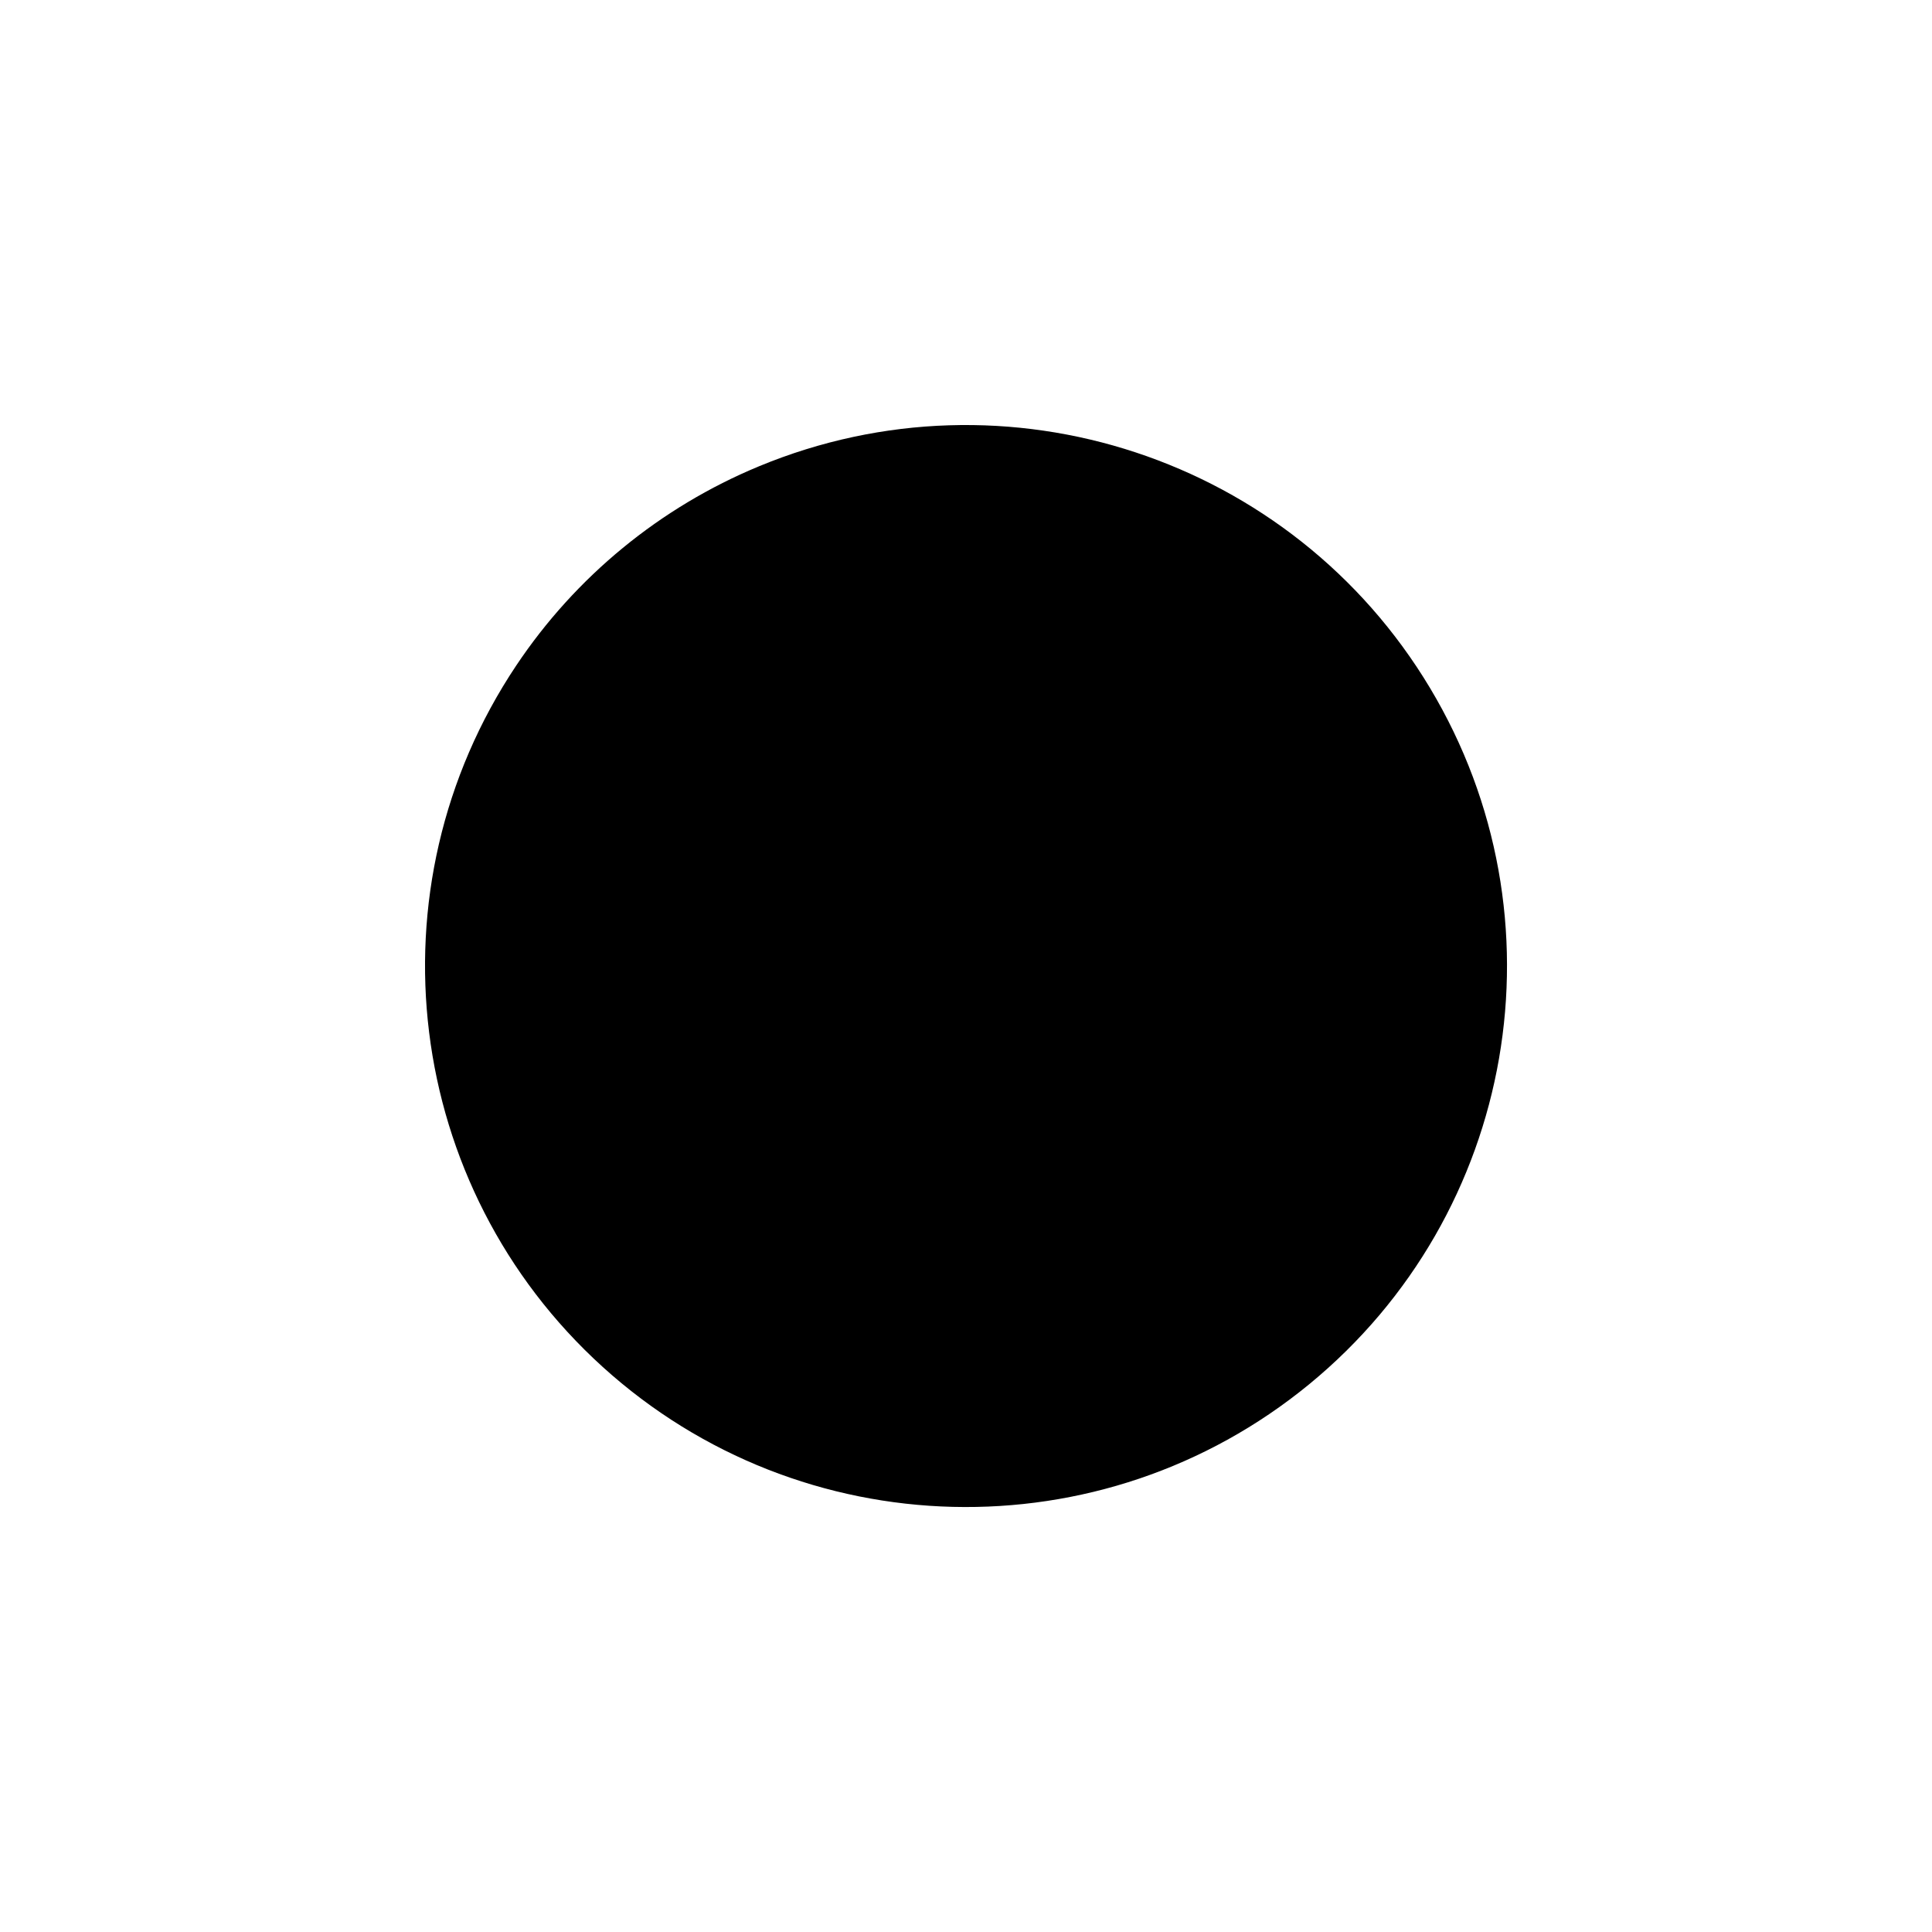
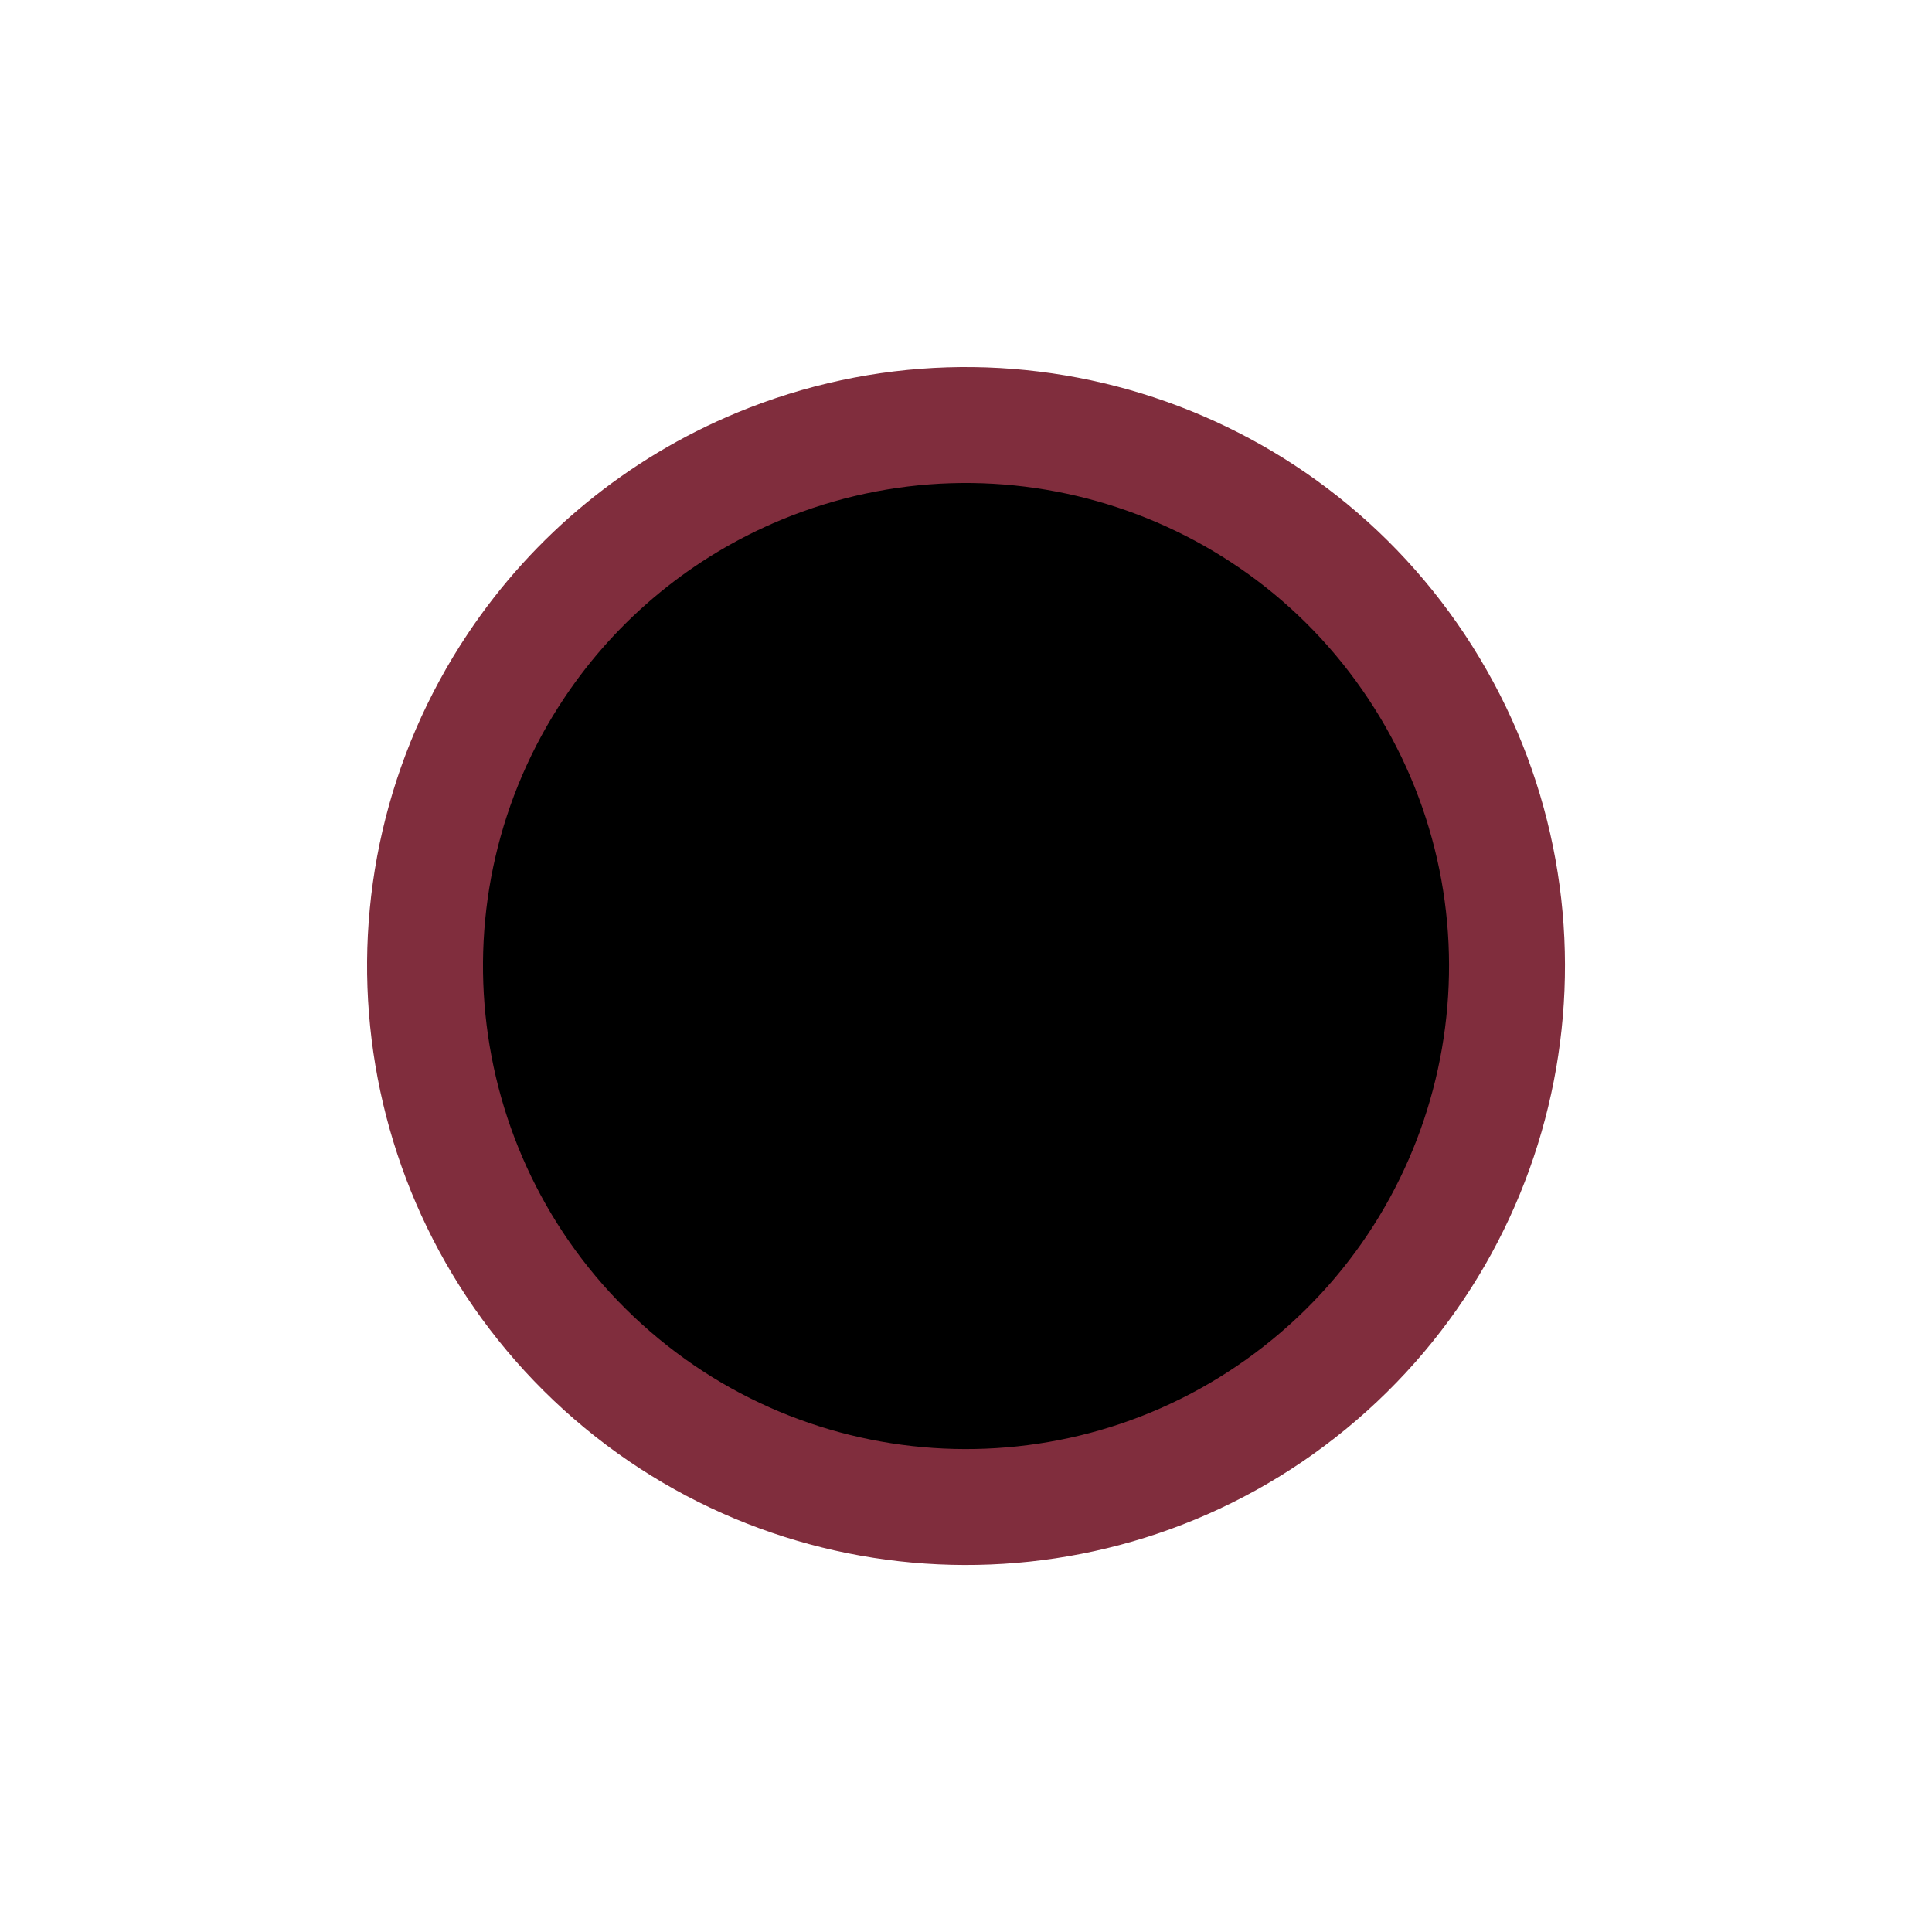
<svg xmlns="http://www.w3.org/2000/svg" viewBox="0 -0.5 25 25">
-   <path fill-rule="evenodd" clip-rule="evenodd" d="M6.68 8.112C4.752 10.997 5.229 14.858 7.799 17.188C10.37 19.517 14.259 19.613 16.941 17.412C19.623 15.211 20.288 11.377 18.504 8.402C16.72 5.426 13.026 4.206 9.821 5.534C8.542 6.064 7.449 6.961 6.68 8.112Z" stroke-width="1.5" stroke-linecap="round" stroke-linejoin="round" />
-   <path fill-rule="evenodd" clip-rule="evenodd" d="M9.439 9.182C9.879 8.718 10.039 8.588 10.222 8.528C10.353 8.493 10.49 8.491 10.622 8.522C10.794 8.572 10.839 8.61 11.403 9.172C11.903 9.666 11.948 9.719 11.995 9.816C12.086 9.986 12.1 10.186 12.034 10.367C11.985 10.504 11.913 10.595 11.613 10.897L11.413 11.097C11.36 11.15 11.348 11.231 11.383 11.297C11.82 12.041 12.439 12.66 13.183 13.097C13.268 13.143 13.373 13.127 13.443 13.06L13.632 12.874C13.748 12.753 13.871 12.638 14 12.531C14.202 12.407 14.454 12.396 14.667 12.501C14.767 12.55 14.806 12.582 15.318 13.092C15.845 13.617 15.86 13.634 15.918 13.754C16.028 13.953 16.028 14.195 15.918 14.394C15.861 14.506 15.827 14.547 15.53 14.85C15.351 15.033 15.183 15.202 15.156 15.225C14.911 15.428 14.598 15.527 14.281 15.502C13.702 15.449 13.141 15.271 12.639 14.978C11.525 14.388 10.578 13.529 9.882 12.478C9.731 12.258 9.598 12.028 9.482 11.788C9.169 11.251 9.007 10.639 9.014 10.018C9.035 9.693 9.189 9.391 9.439 9.182Z" stroke-width="1.5" stroke-linecap="round" stroke-linejoin="round" />
+   <path fill-rule="evenodd" clip-rule="evenodd" d="M6.68 8.112C4.752 10.997 5.229 14.858 7.799 17.188C10.37 19.517 14.259 19.613 16.941 17.412C19.623 15.211 20.288 11.377 18.504 8.402C16.72 5.426 13.026 4.206 9.821 5.534C8.542 6.064 7.449 6.961 6.68 8.112Z" stroke-width="1.5" stroke-linecap="round" stroke-linejoin="round" stroke="#802d3d" />
+   <path fill-rule="evenodd" clip-rule="evenodd" d="M9.439 9.182C9.879 8.718 10.039 8.588 10.222 8.528C10.353 8.493 10.49 8.491 10.622 8.522C10.794 8.572 10.839 8.61 11.403 9.172C11.903 9.666 11.948 9.719 11.995 9.816C12.086 9.986 12.1 10.186 12.034 10.367C11.985 10.504 11.913 10.595 11.613 10.897L11.413 11.097C11.36 11.15 11.348 11.231 11.383 11.297C11.82 12.041 12.439 12.66 13.183 13.097C13.268 13.143 13.373 13.127 13.443 13.06L13.632 12.874C13.748 12.753 13.871 12.638 14 12.531C14.202 12.407 14.454 12.396 14.667 12.501C14.767 12.55 14.806 12.582 15.318 13.092C15.845 13.617 15.86 13.634 15.918 13.754C16.028 13.953 16.028 14.195 15.918 14.394C15.861 14.506 15.827 14.547 15.53 14.85C15.351 15.033 15.183 15.202 15.156 15.225C14.911 15.428 14.598 15.527 14.281 15.502C13.702 15.449 13.141 15.271 12.639 14.978C11.525 14.388 10.578 13.529 9.882 12.478C9.731 12.258 9.598 12.028 9.482 11.788C9.169 11.251 9.007 10.639 9.014 10.018C9.035 9.693 9.189 9.391 9.439 9.182Z" stroke-width="0.8" stroke-linecap="round" stroke-linejoin="round" />
</svg>
